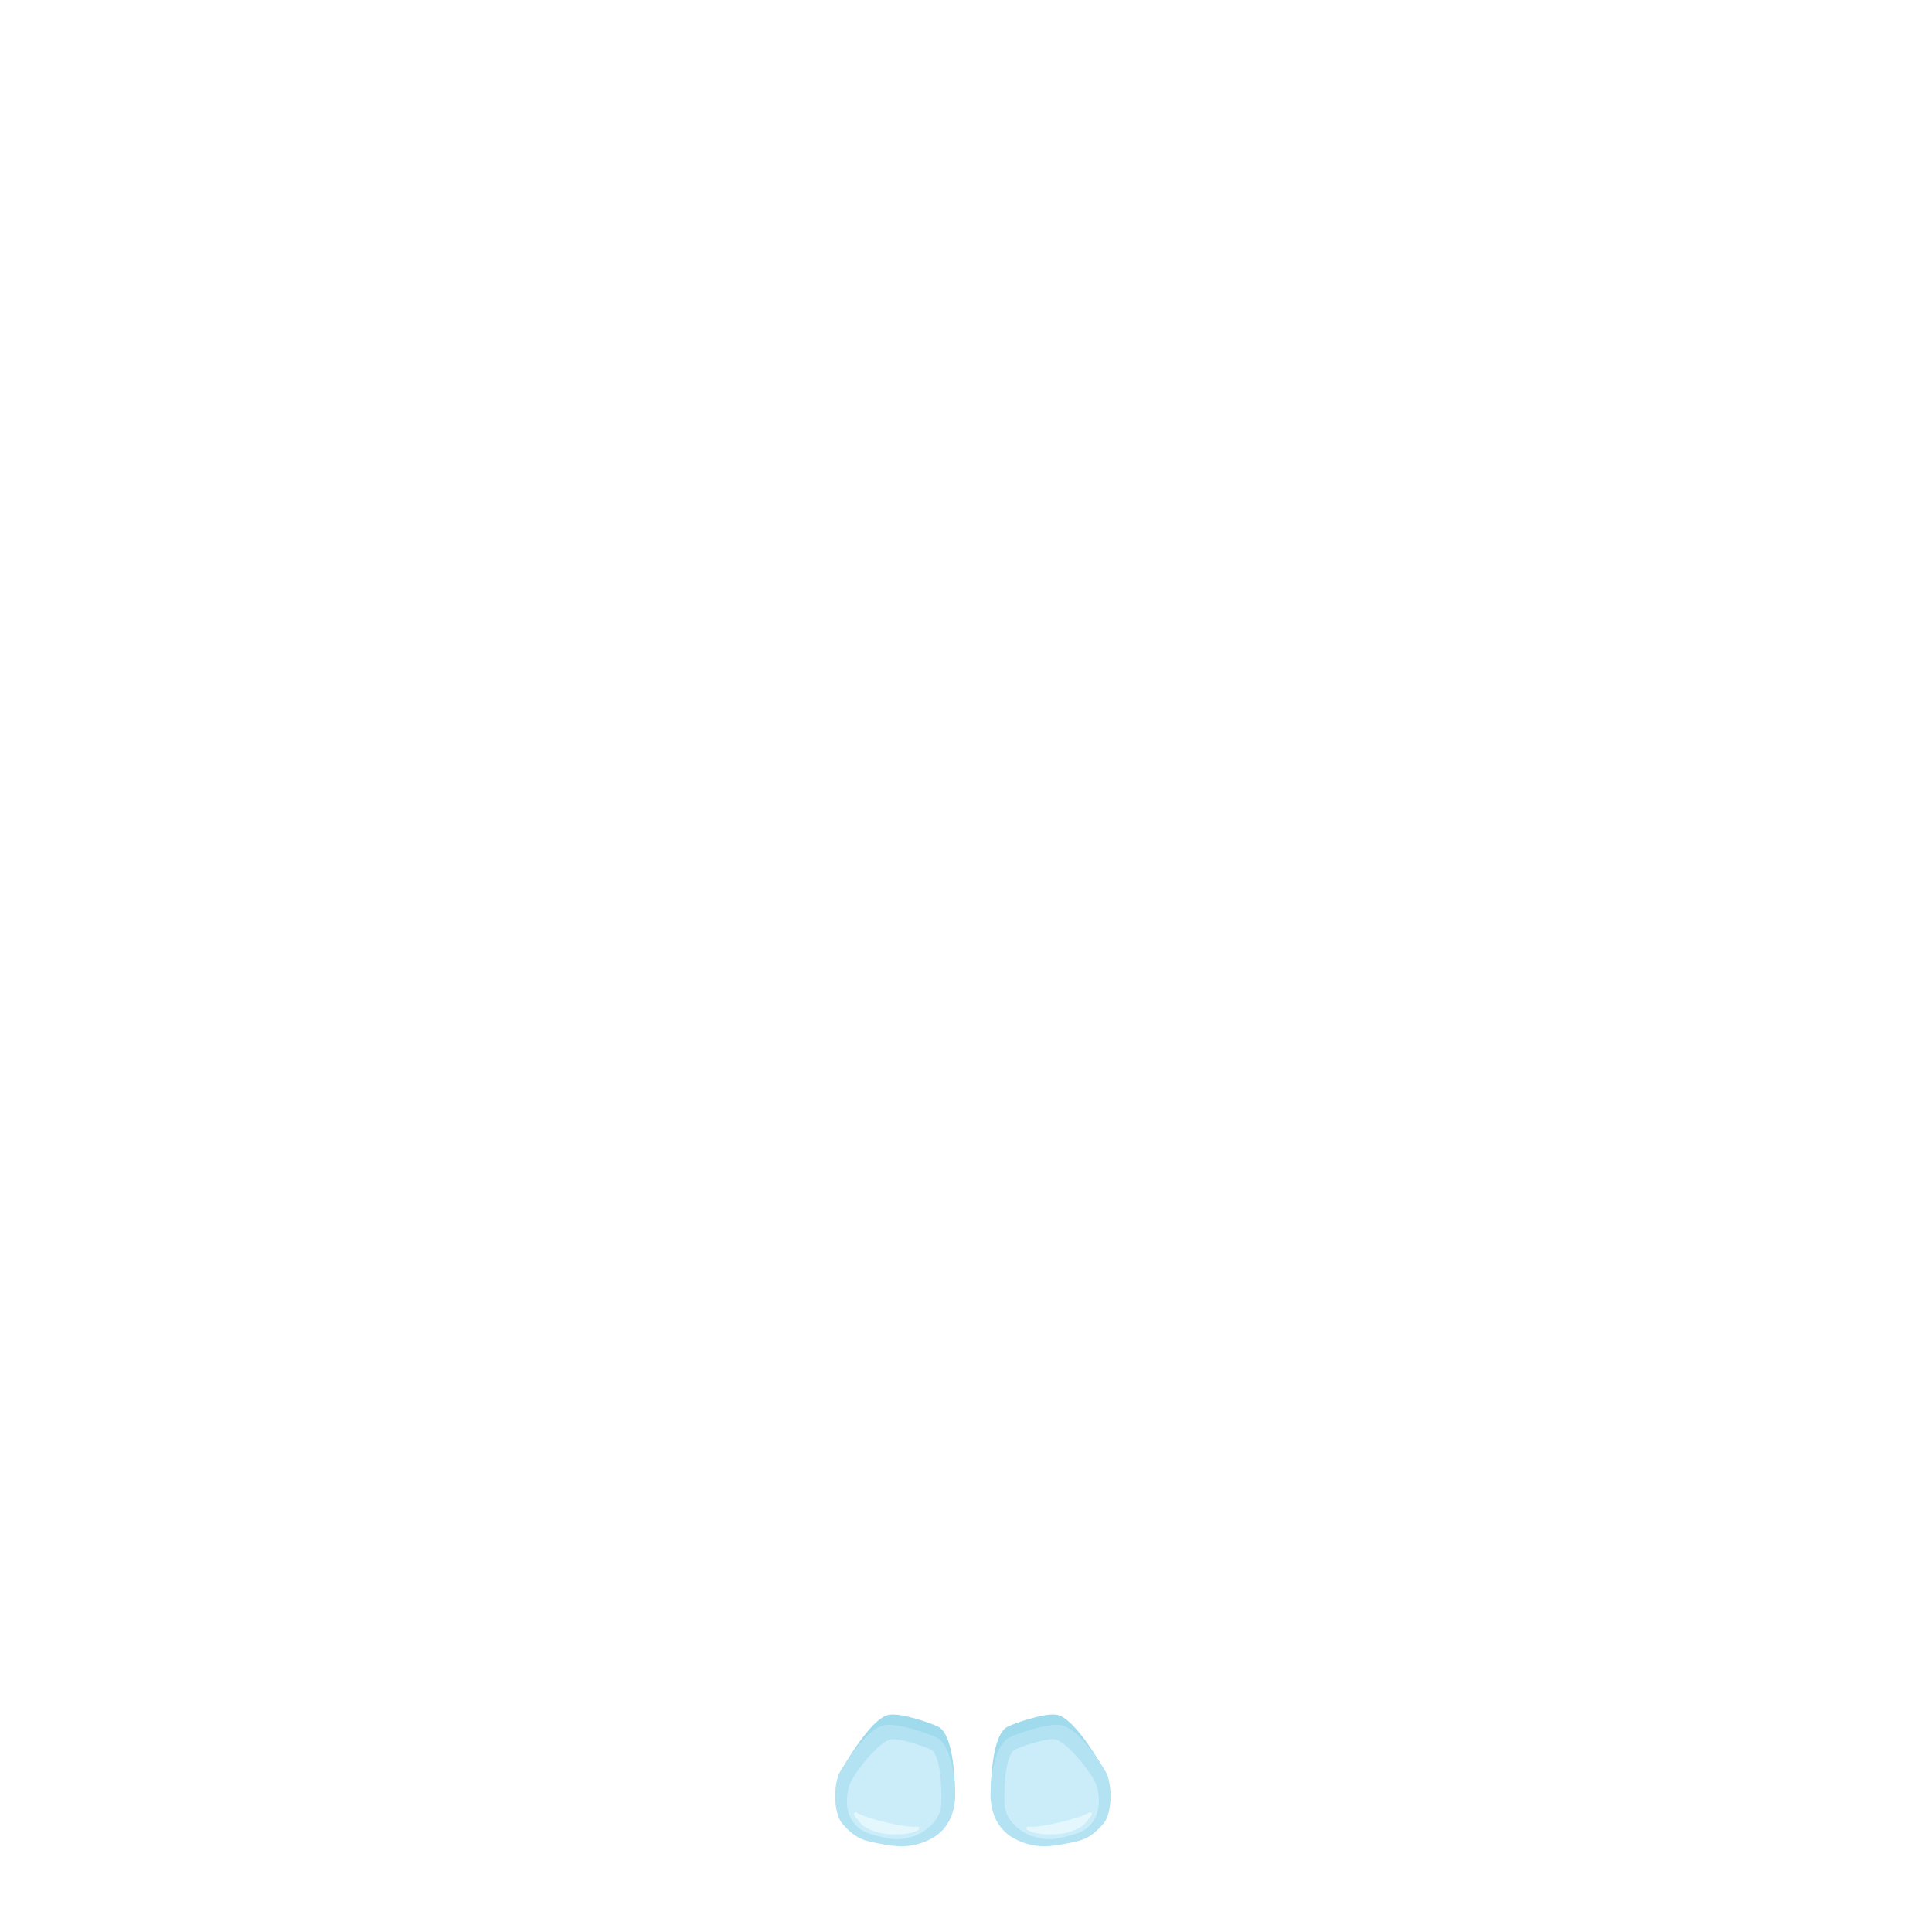
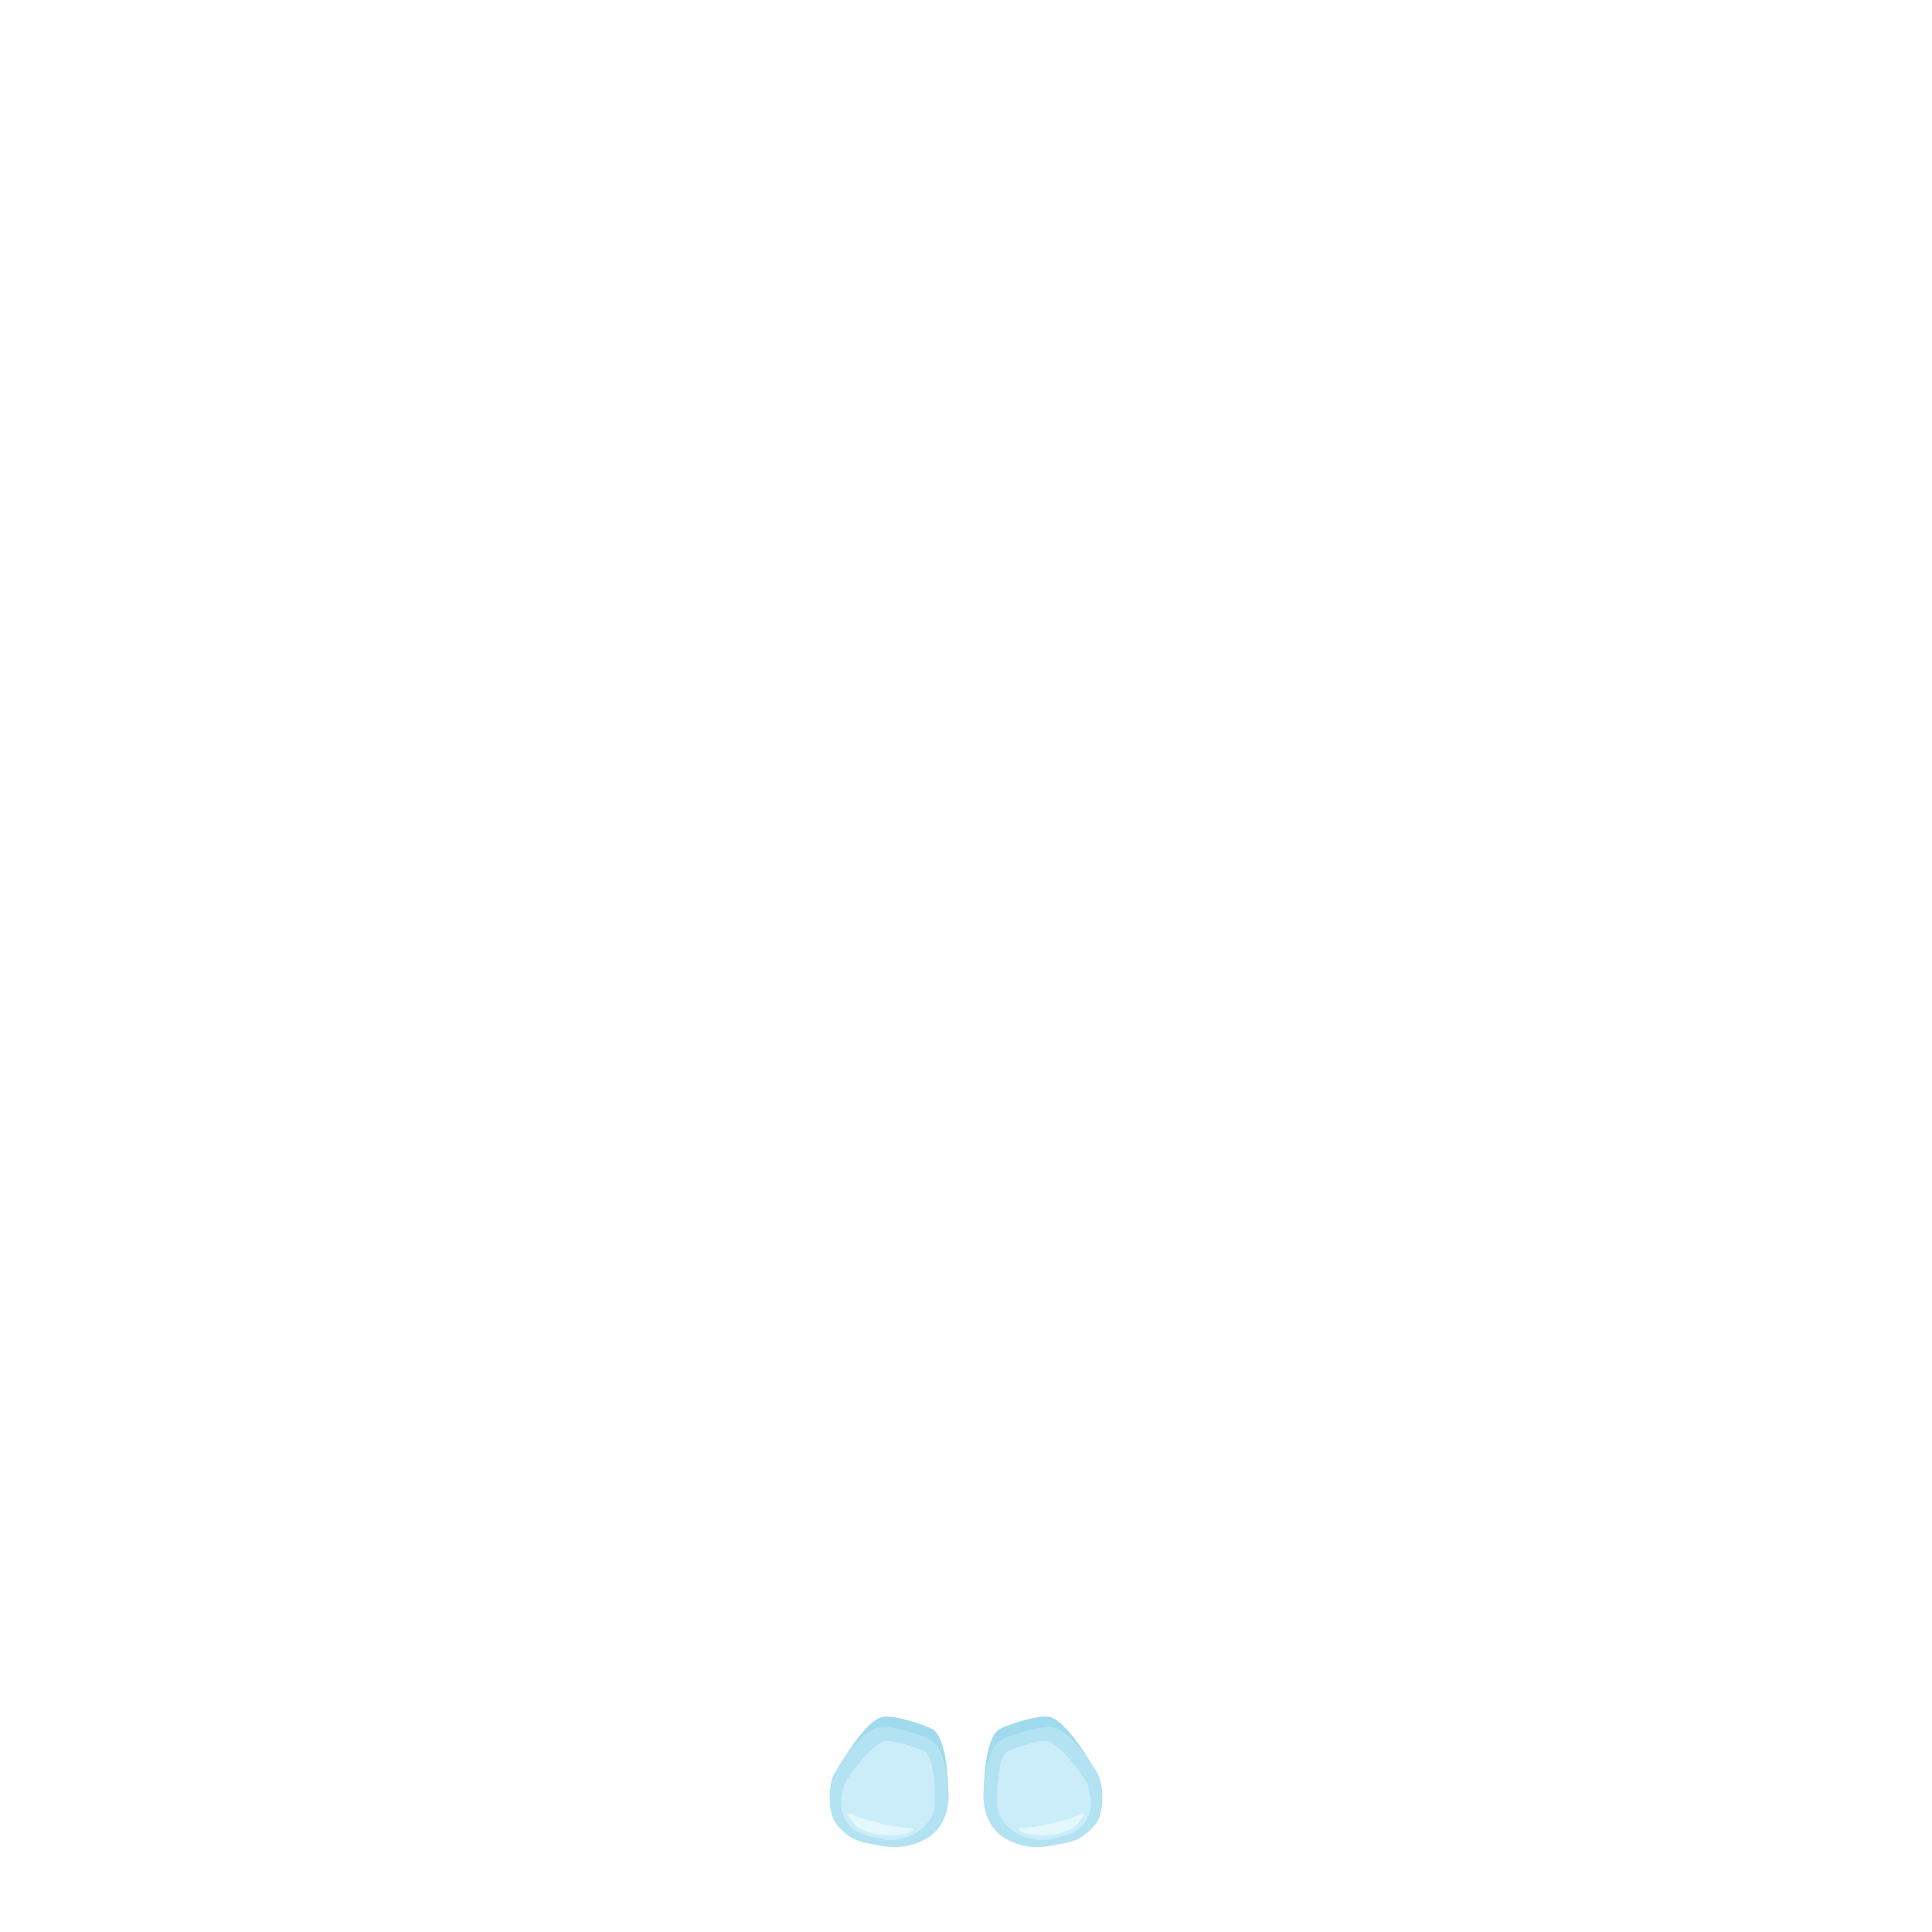
<svg xmlns="http://www.w3.org/2000/svg" id="Layer_1" data-name="Layer 1" viewBox="0 0 320 320">
  <defs>
    <style>
      .cls-1 {
        fill: #b3e2f2;
      }

      .cls-2 {
        fill: #e3f7fc;
      }

      .cls-3 {
        fill: none;
      }

      .cls-4 {
        fill: #9fdaed;
      }

      .cls-5 {
        fill: #cbedfa;
      }
    </style>
  </defs>
  <rect class="cls-3" width="320" height="320" />
-   <g id="_6bulan" data-name="6bulan">
+   <g id="_6" data-name="6">
    <g>
-       <path class="cls-4" d="m155.42,286.02c2.61,1.34,2.78,9.36,2.78,12-1.95,1.52-.9,2.46-3.55,3.93-3.26,1.82-6.12,1.3-8.25.88-2.13-.43-3.64-.51-5.89-3.14-1.51-1.76-2.43-4.41-1.35-6.2,1.08-1.78,5.14-8.86,8.01-9.45,2.04-.43,7.22,1.45,8.25,1.97Z" />
-       <path class="cls-1" d="m155.14,287.8c2.72,1.4,3.2,8.06,3.05,10.22-.14,2.15-1.03,4.9-3.79,6.44-3.41,1.9-6.39,1.36-8.62.92-2.23-.45-3.89-.55-6.24-3.3-1.58-1.84-1.51-6.73-.39-8.59,1.12-1.86,4.38-7.13,7.37-7.75,2.13-.44,7.54,1.5,8.61,2.05Z" />
-       <path class="cls-5" d="m155.93,298.47c.07-6.1-.97-8.29-1.7-8.66-1.05-.54-5.64-2.07-6.81-1.7-1.83.58-4.88,4.26-6.28,6.59-.79,1.31-1.46,4.54-.02,6.81,1.32,2.09,3.45,2.37,4.88,2.74,2.13.55,3.31.51,5.51-.18,0,0,4.37-1.55,4.42-5.59Z" />
-       <path class="cls-2" d="m141.84,300.21c-.26-.15-.55.17-.37.41.57.77,1.16,1.66,1.97,2.09,1.85.98,3.29,1.2,5.89,1.09.91-.04,1.95-.25,2.79-.71.27-.14.15-.56-.15-.53-2.14.19-8.32-1.28-10.14-2.36Z" />
+       <path class="cls-4" d="m154.34,286.34c2.58,1.33,2.75,9.26,2.75,11.88-1.93,1.51-.89,2.44-3.51,3.89-3.23,1.8-6.06,1.29-8.17.87-2.11-.42-3.6-.51-5.83-3.11-1.5-1.74-2.4-4.37-1.34-6.13,1.06-1.76,5.09-8.77,7.93-9.36,2.02-.42,7.15,1.43,8.17,1.95Z" />
+       <path class="cls-1" d="m154.06,288.1c2.7,1.39,3.17,7.98,3.02,10.12-.14,2.13-1.02,4.86-3.75,6.38-3.37,1.88-6.33,1.35-8.54.91-2.21-.44-3.85-.55-6.18-3.26-1.56-1.82-1.5-6.66-.39-8.5,1.11-1.84,4.33-7.06,7.3-7.68,2.11-.44,7.47,1.49,8.53,2.03Z" />
+       <path class="cls-5" d="m154.84,298.66c.07-6.04-.96-8.21-1.68-8.57-1.04-.53-5.58-2.05-6.75-1.68-1.81.57-4.83,4.22-6.22,6.52-.78,1.3-1.45,4.49-.02,6.74,1.31,2.07,3.41,2.34,4.83,2.71,2.11.54,3.28.51,5.46-.18,0,0,4.33-1.54,4.38-5.54Z" />
+       <path class="cls-2" d="m140.89,300.39c-.26-.15-.54.17-.36.41.56.76,1.15,1.64,1.95,2.07,1.83.97,3.26,1.19,5.84,1.08.9-.04,1.93-.25,2.77-.7.26-.14.15-.55-.15-.53-2.12.18-8.23-1.26-10.04-2.33Z" />
    </g>
    <g>
-       <path class="cls-4" d="m166.86,286.02c-2.61,1.34-2.78,9.36-2.78,12,1.95,1.52.9,2.46,3.55,3.93,3.26,1.82,6.12,1.3,8.25.88,2.13-.43,3.64-.51,5.89-3.14,1.51-1.76,2.43-4.41,1.35-6.2-1.08-1.78-5.14-8.86-8.01-9.45-2.04-.43-7.22,1.45-8.25,1.97Z" />
-       <path class="cls-1" d="m167.14,287.8c-2.72,1.4-3.2,8.06-3.05,10.22.14,2.15,1.03,4.9,3.79,6.44,3.41,1.9,6.39,1.36,8.62.92,2.23-.45,3.89-.55,6.24-3.3,1.58-1.84,1.51-6.73.39-8.59-1.12-1.86-4.38-7.13-7.37-7.75-2.13-.44-7.54,1.5-8.61,2.05Z" />
-       <path class="cls-5" d="m166.36,298.47c-.07-6.1.97-8.29,1.7-8.66,1.05-.54,5.64-2.07,6.81-1.7,1.83.58,4.88,4.26,6.28,6.59.79,1.31,1.46,4.54.02,6.81-1.32,2.09-3.45,2.37-4.88,2.74-2.13.55-3.31.51-5.51-.18,0,0-4.37-1.55-4.42-5.59Z" />
-       <path class="cls-2" d="m180.44,300.21c.26-.15.55.17.37.41-.57.77-1.16,1.66-1.97,2.09-1.85.98-3.29,1.2-5.89,1.09-.91-.04-1.95-.25-2.79-.71-.27-.14-.15-.56.15-.53,2.14.19,8.32-1.28,10.14-2.36Z" />
+       <path class="cls-4" d="m165.66,286.34c-2.58,1.33-2.75,9.26-2.75,11.88,1.93,1.51.89,2.44,3.51,3.89,3.23,1.8,6.06,1.29,8.17.87,2.11-.42,3.6-.51,5.83-3.11,1.5-1.74,2.4-4.37,1.34-6.13-1.06-1.76-5.09-8.77-7.93-9.36-2.02-.42-7.15,1.43-8.17,1.95Z" />
+       <path class="cls-1" d="m165.94,288.1c-2.7,1.39-3.17,7.98-3.02,10.12.14,2.13,1.02,4.86,3.75,6.38,3.37,1.88,6.33,1.35,8.54.91,2.21-.44,3.85-.55,6.18-3.26,1.56-1.82,1.5-6.66.39-8.5-1.11-1.84-4.33-7.06-7.3-7.68-2.11-.44-7.47,1.49-8.53,2.03Z" />
+       <path class="cls-5" d="m165.16,298.66c-.07-6.04.96-8.21,1.68-8.57,1.04-.53,5.58-2.05,6.75-1.68,1.81.57,4.83,4.22,6.22,6.52.78,1.3,1.45,4.49.02,6.74-1.31,2.07-3.41,2.34-4.83,2.71-2.11.54-3.28.51-5.46-.18,0,0-4.33-1.54-4.38-5.54Z" />
+       <path class="cls-2" d="m179.11,300.39c.26-.15.54.17.36.41-.56.76-1.15,1.64-1.95,2.07-1.83.97-3.26,1.19-5.84,1.08-.9-.04-1.93-.25-2.77-.7-.26-.14-.15-.55.15-.53,2.12.18,8.23-1.26,10.04-2.33Z" />
    </g>
  </g>
</svg>
